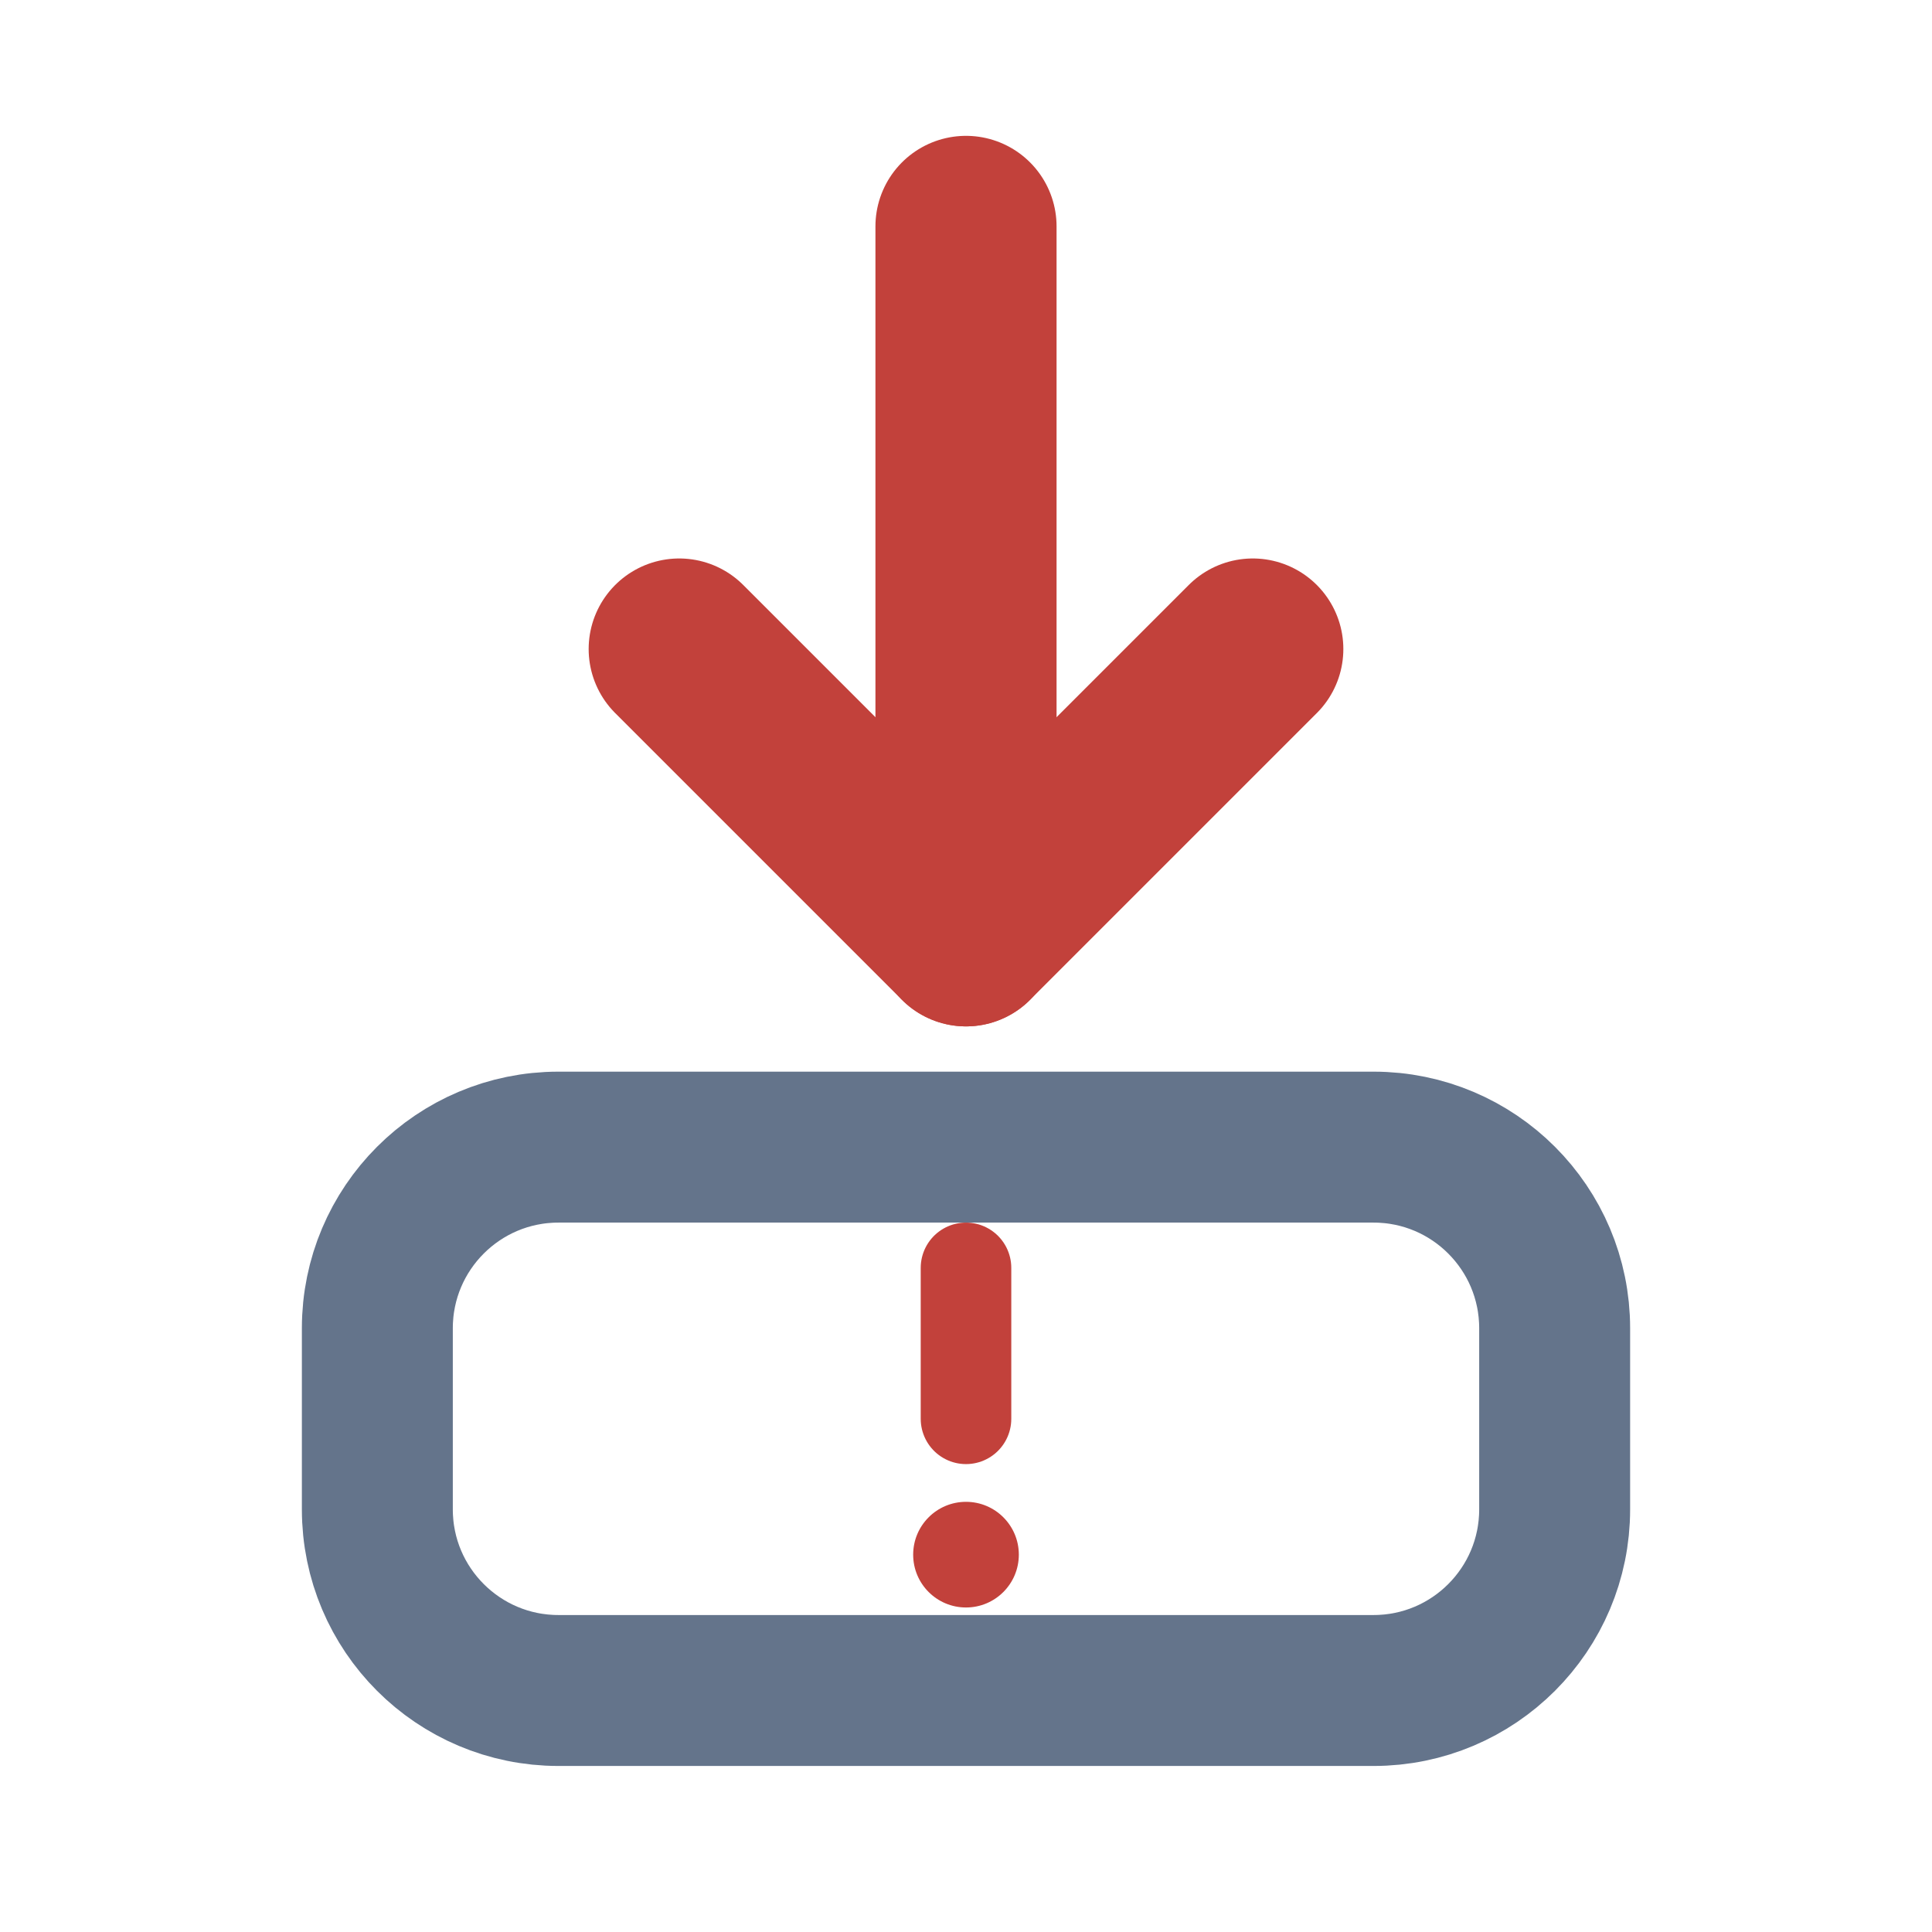
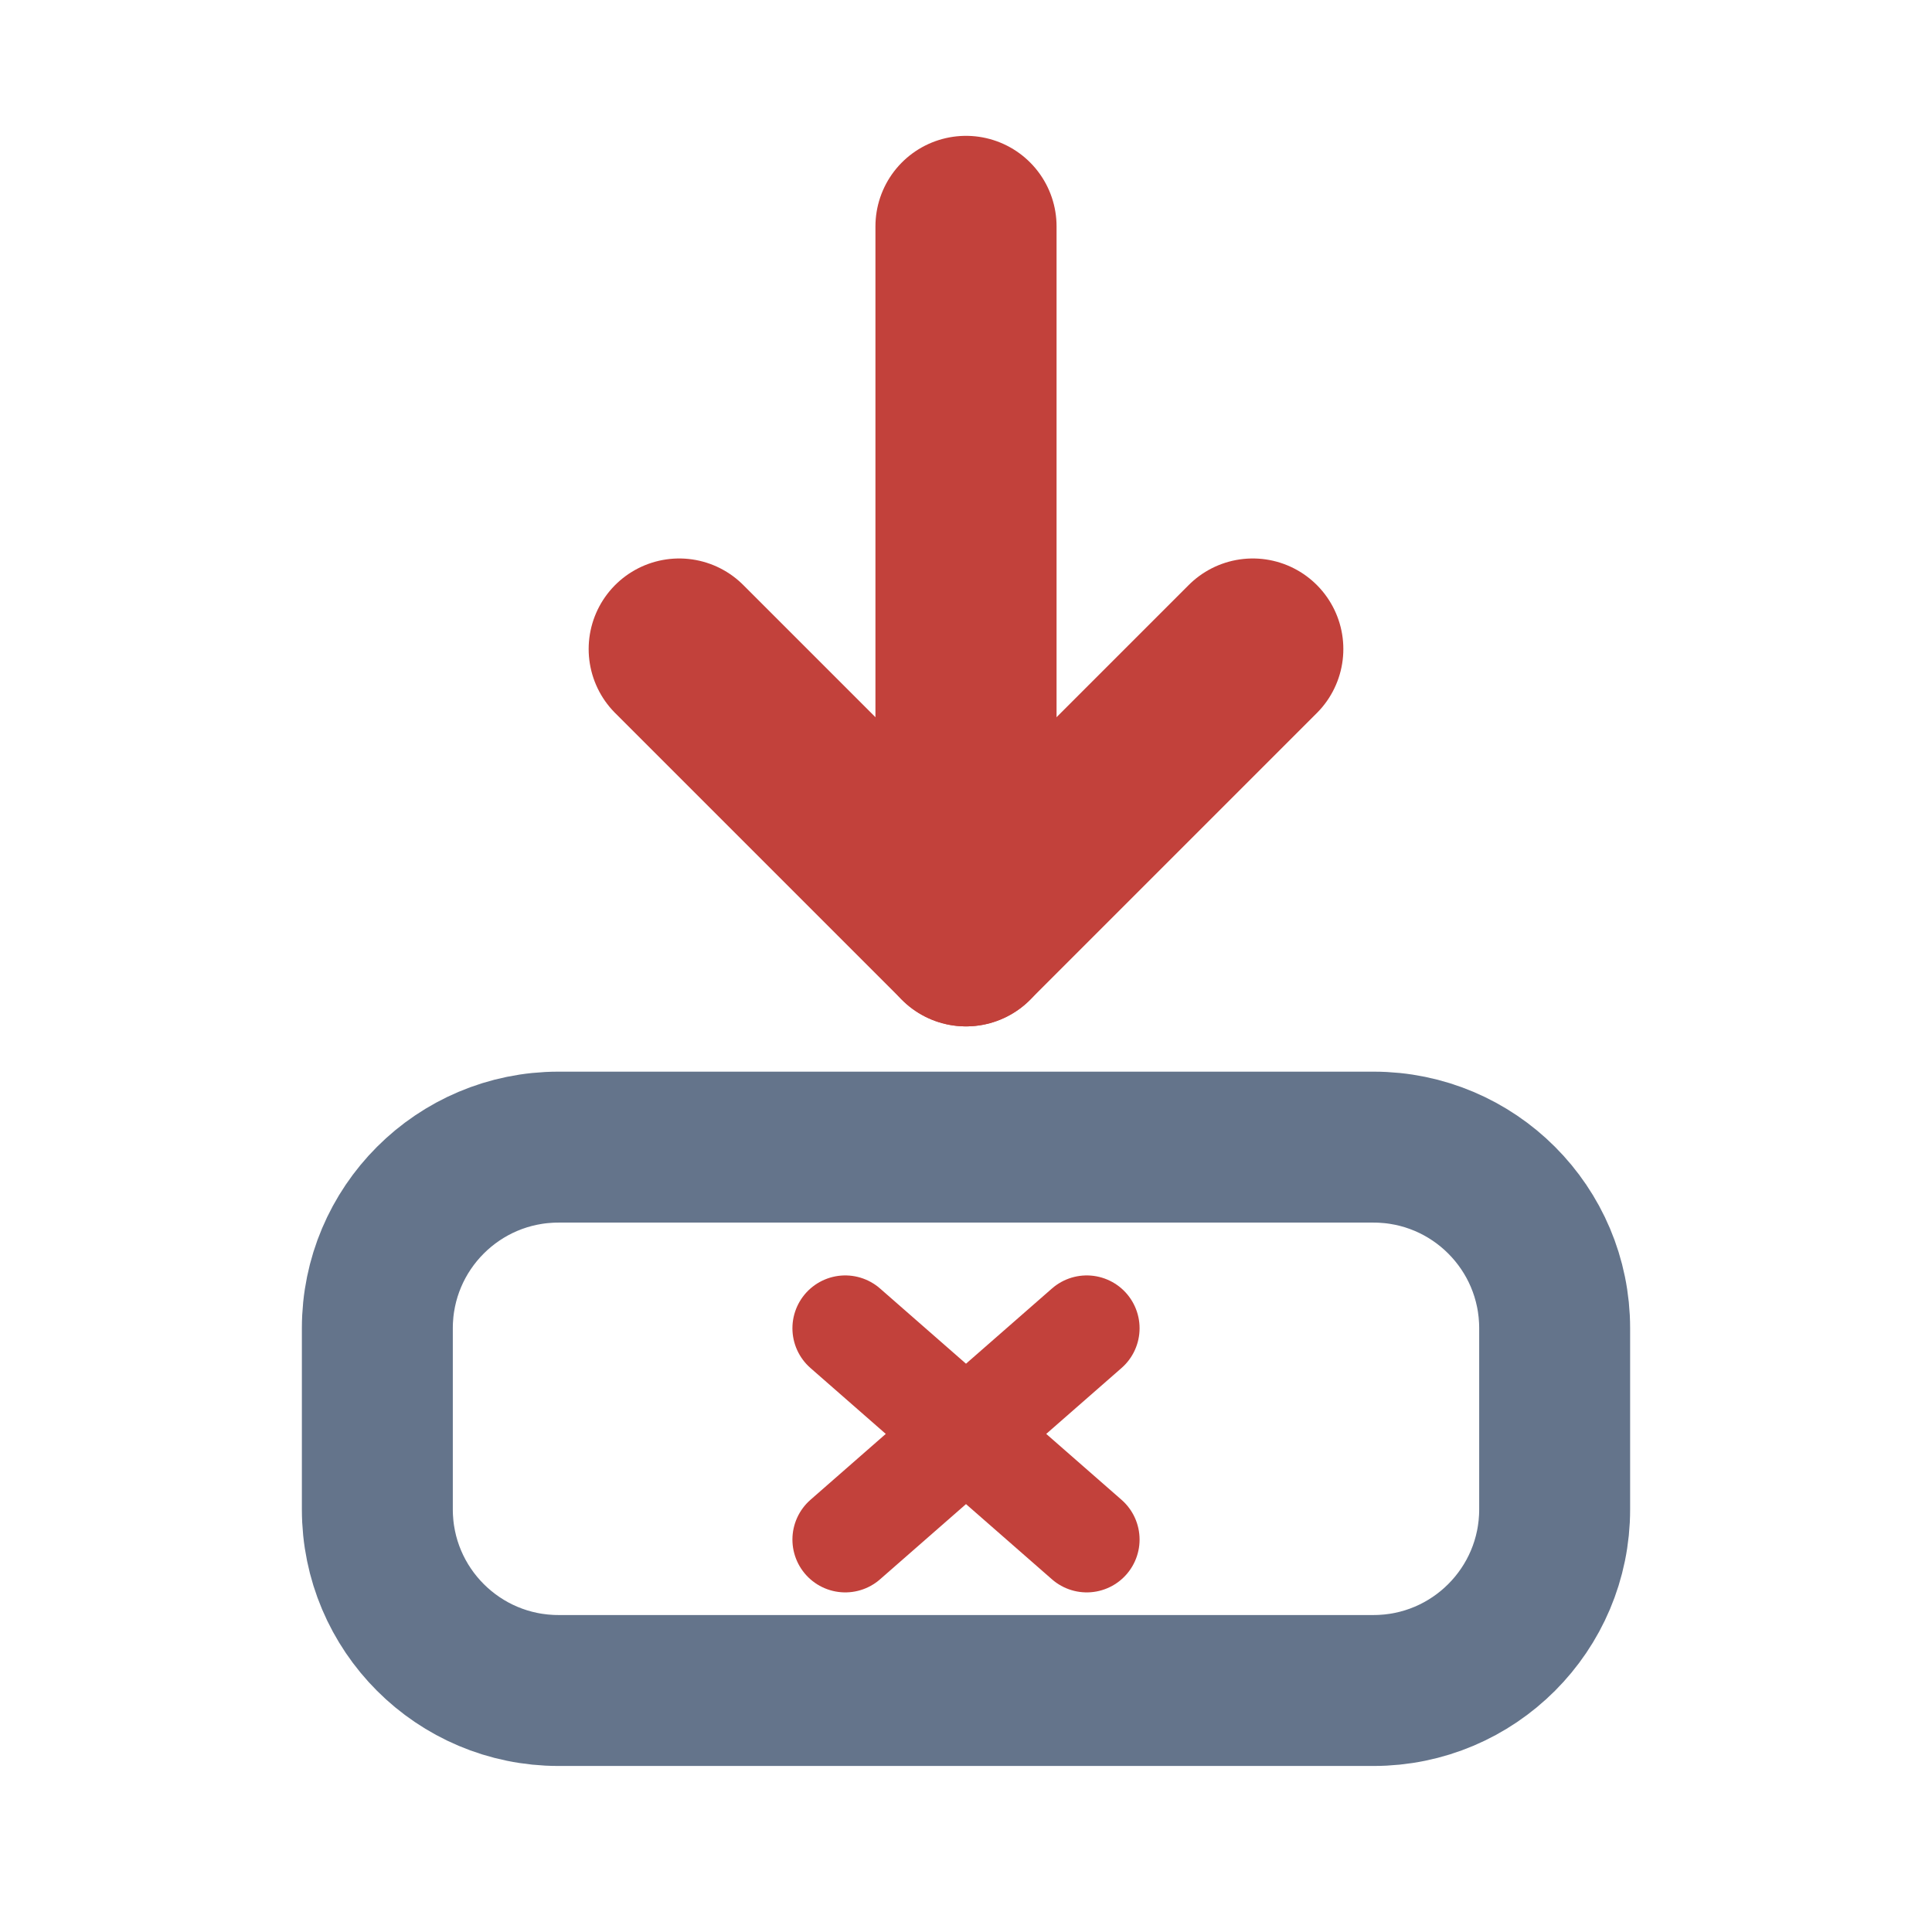
<svg xmlns="http://www.w3.org/2000/svg" width="128" height="128" viewBox="0 0 128 128" role="img" aria-labelledby="title description">
  <g fill="none" stroke-linecap="round" stroke-linejoin="round">
    <path d="M64 15v47" stroke="#C2413B" stroke-width="12" />
    <path d="m45 43 19 19 19-19" stroke="#C2413B" stroke-width="12" />
    <rect x="25" y="76" width="78" height="36" rx="12" stroke="#64748B" stroke-width="10" />
-     <path d="M64 84v10" stroke="#C2413B" stroke-width="6" />
-     <circle cx="64" cy="103" r="3.5" fill="#C2413B" />
+     <path d="m56 88 16 14M72 88l-16 14" stroke="#C2413B" stroke-width="7" />
  </g>
</svg>
